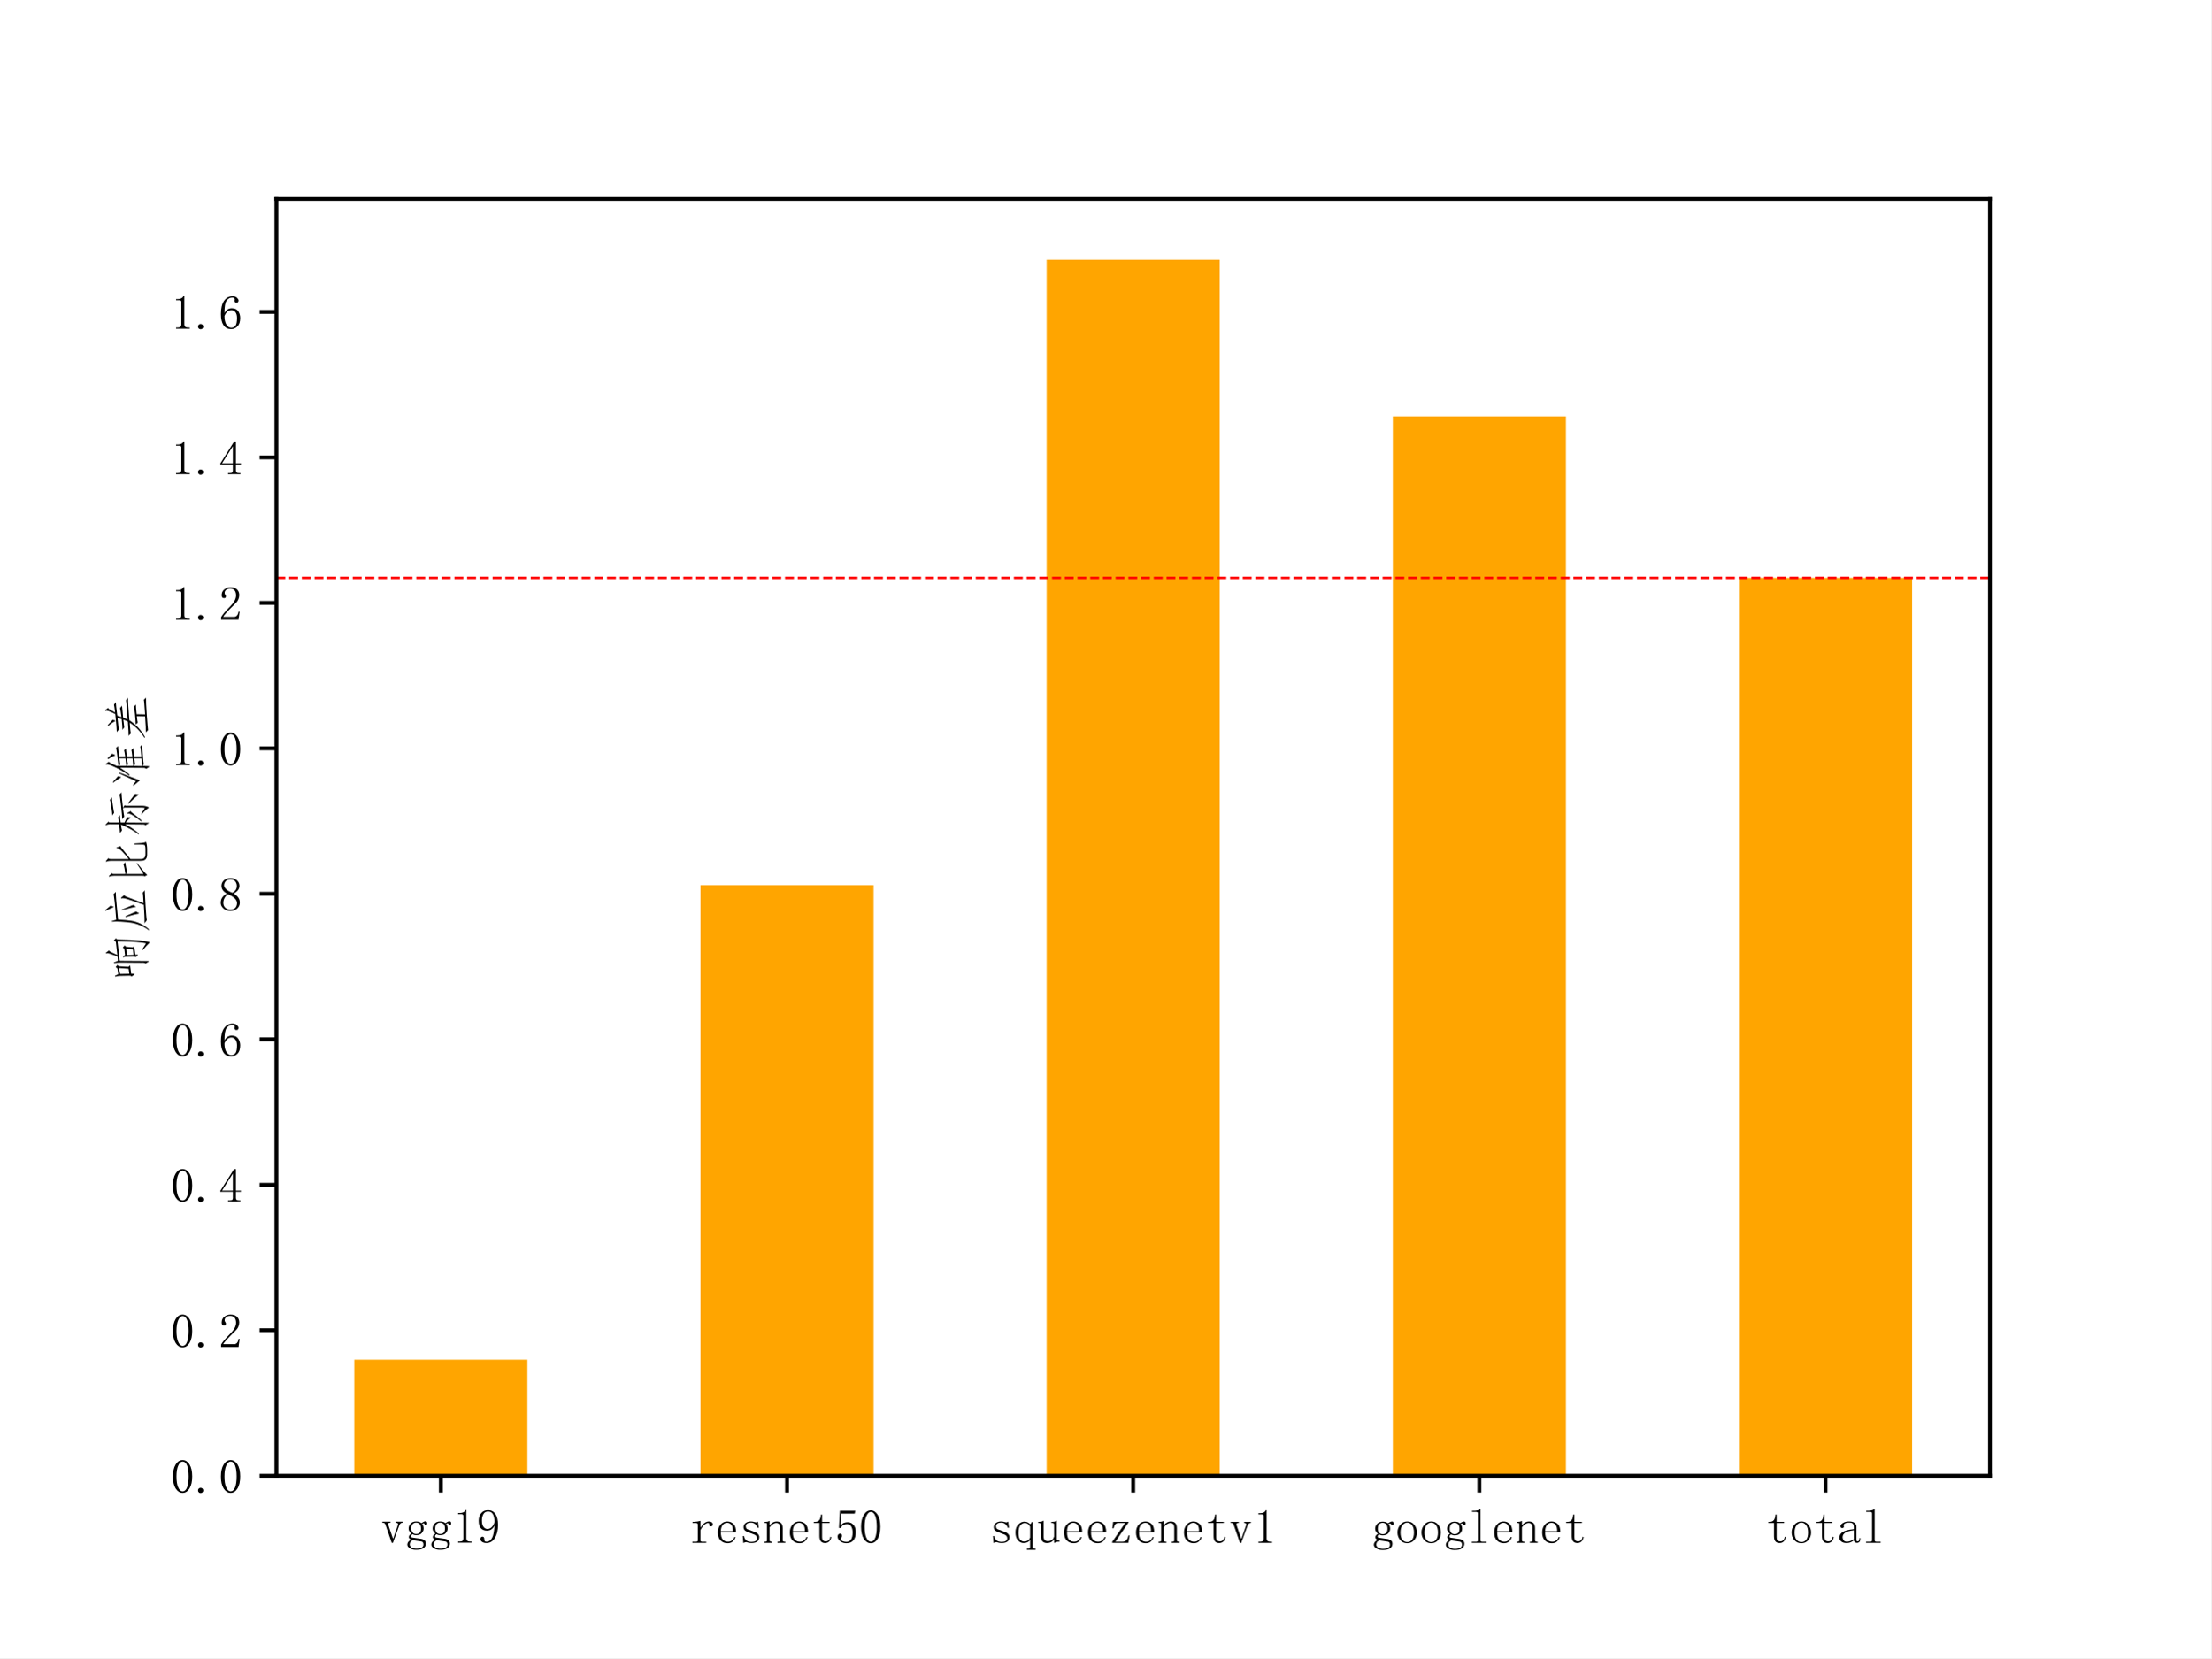
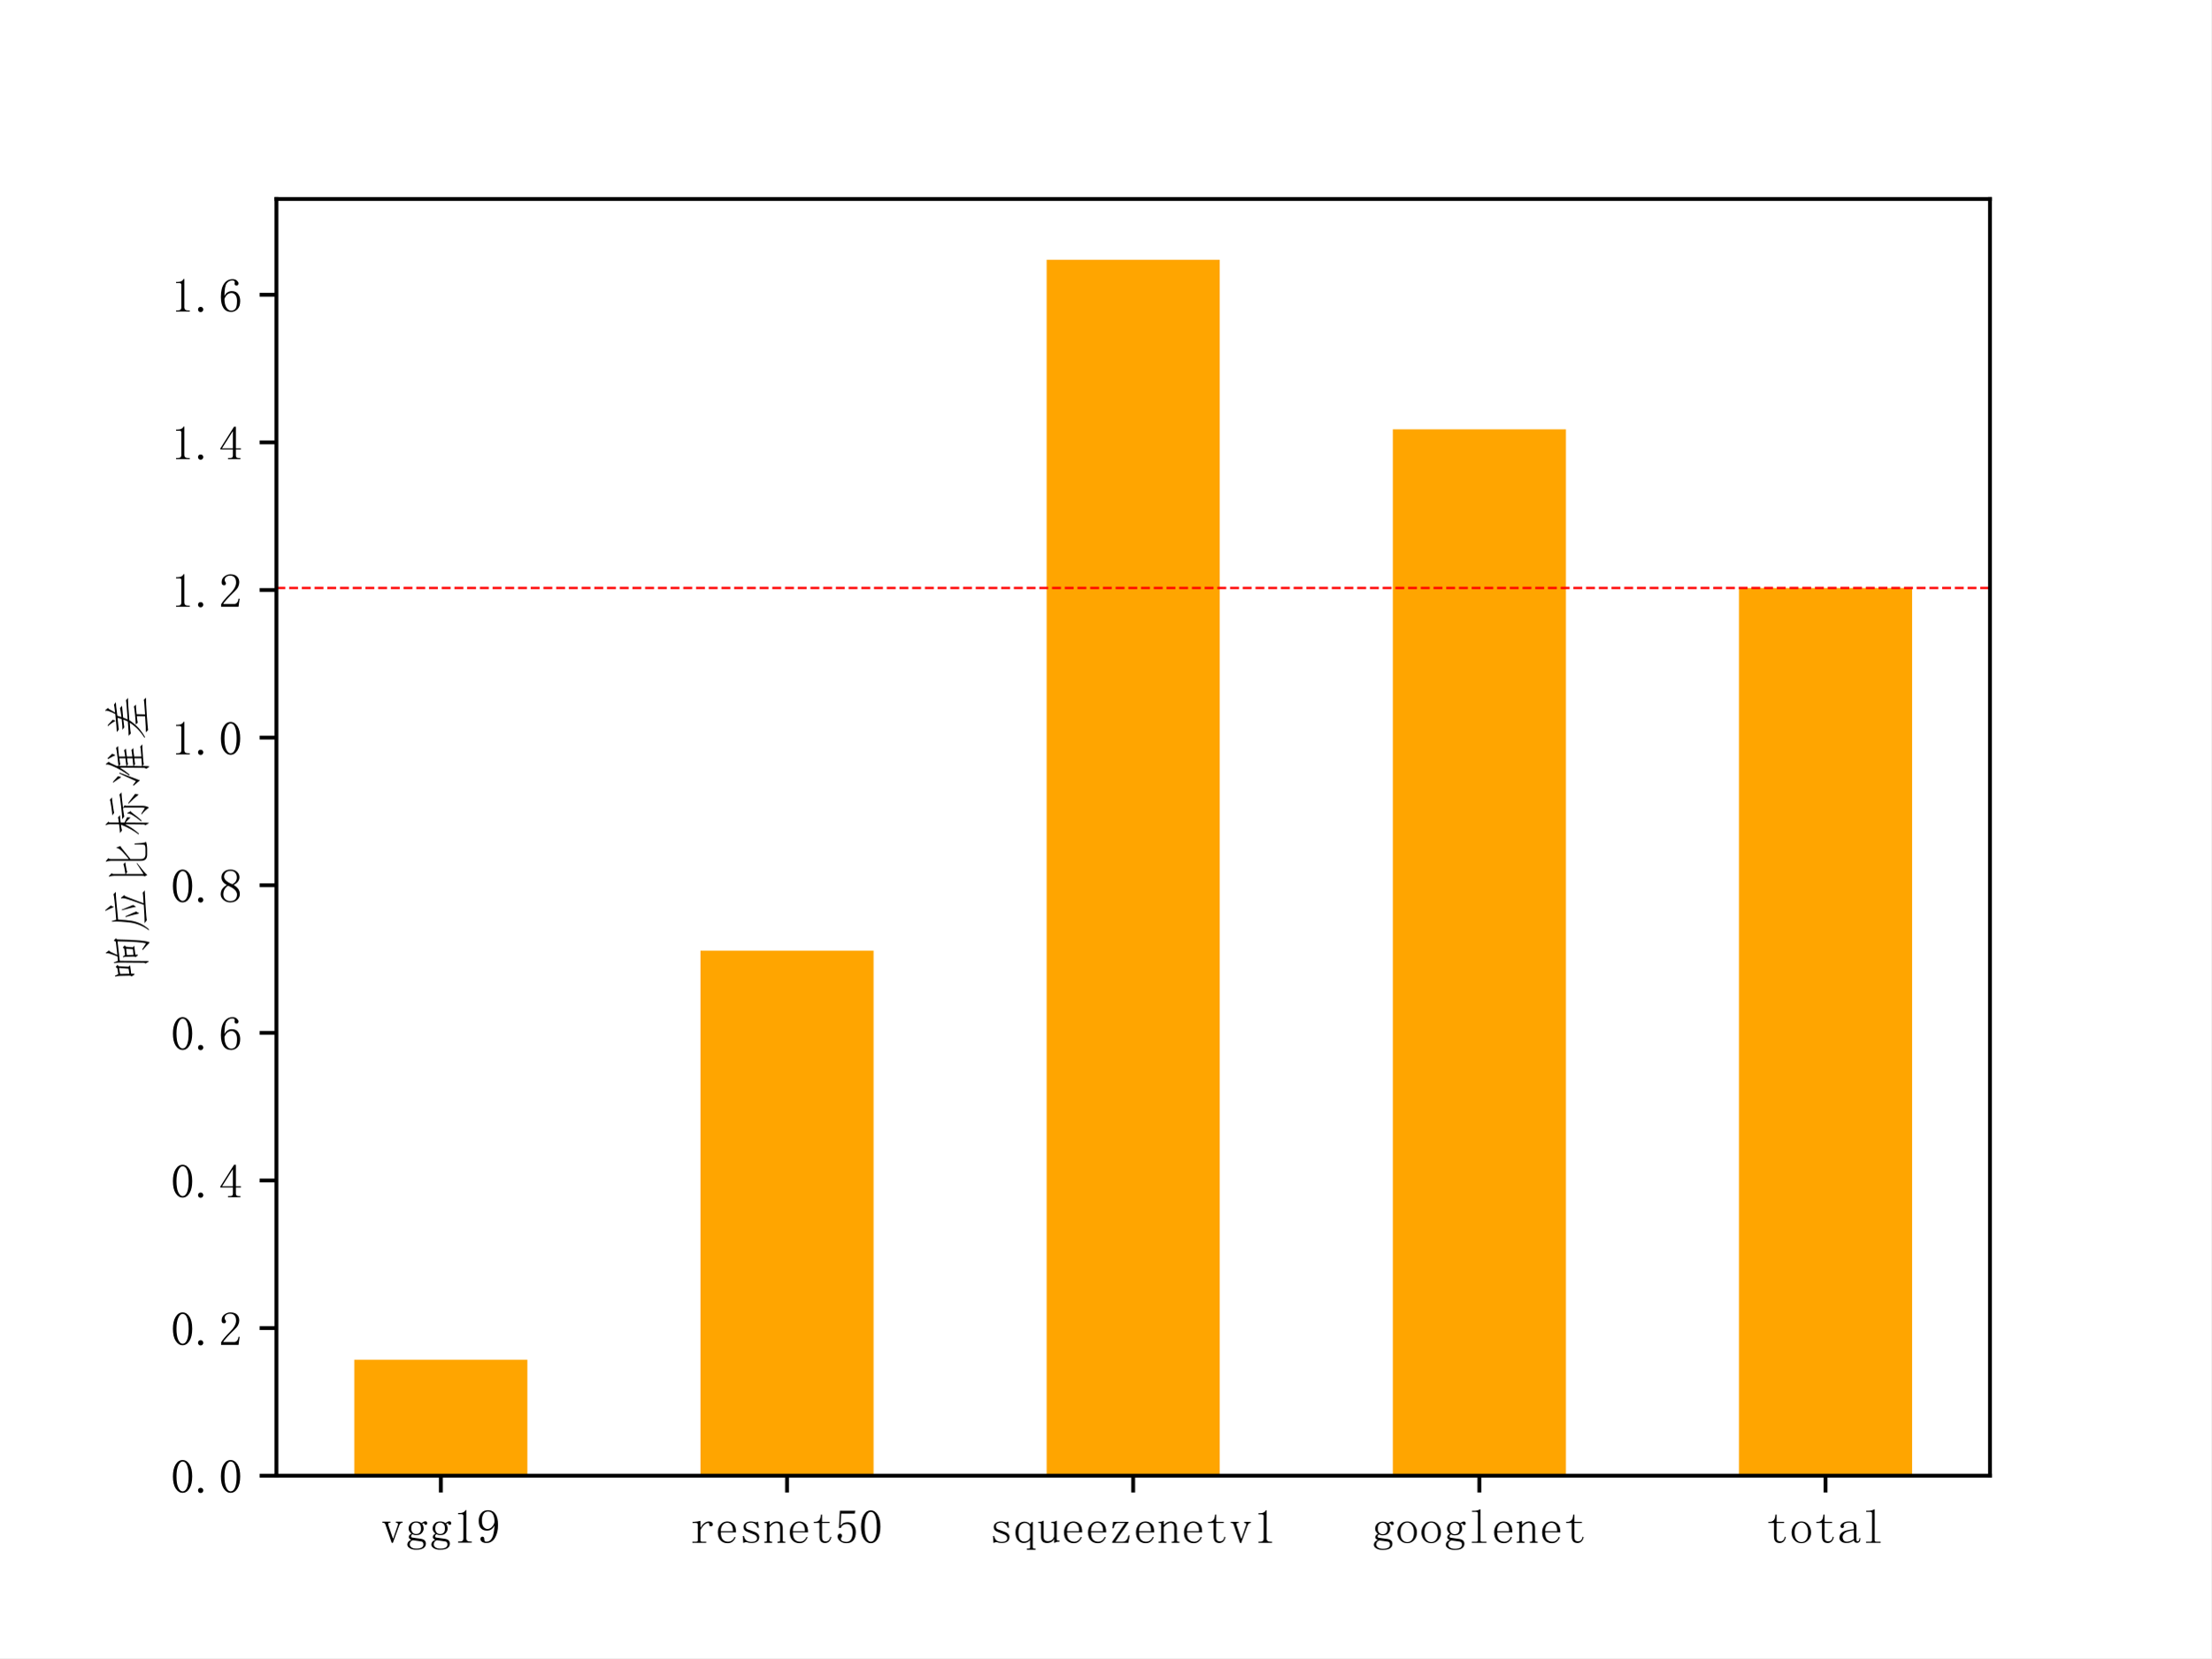
<svg xmlns="http://www.w3.org/2000/svg" xmlns:xlink="http://www.w3.org/1999/xlink" width="460.8pt" height="345.6pt" viewBox="0 0 460.8 345.6" version="1.1">
  <defs>
    <style type="text/css">*{stroke-linejoin: round; stroke-linecap: butt}</style>
  </defs>
  <g id="figure_1">
    <g id="patch_1">
      <path d="M 0 345.6  L 460.8 345.6  L 460.8 0  L 0 0  z " style="fill: #ffffff" />
    </g>
    <g id="axes_1">
      <g id="patch_2">
        <path d="M 57.6 307.584  L 414.72 307.584  L 414.72 41.472  L 57.6 41.472  z " style="fill: #ffffff" />
      </g>
      <g id="patch_3">
-         <path d="M 73.833 307.584  L 109.905 307.584  L 109.905 283.398  L 73.833 283.398  z " clip-path="url(#p12ee048f6d)" style="fill: #ffa500" />
+         <path d="M 73.833 307.584  L 109.905 307.584  L 109.905 283.408  L 73.833 283.408  z " clip-path="url(#pe084f45571)" style="fill: #ffa500" />
      </g>
      <g id="patch_4">
-         <path d="M 145.978 307.584  L 182.051 307.584  L 182.051 184.489  L 145.978 184.489  z " clip-path="url(#p12ee048f6d)" style="fill: #ffa500" />
+         <path d="M 145.978 307.584  L 182.051 307.584  L 182.051 198.156  L 145.978 198.156  z " clip-path="url(#pe084f45571)" style="fill: #ffa500" />
      </g>
      <g id="patch_5">
-         <path d="M 218.124 307.584  L 254.196 307.584  L 254.196 54.144  L 218.124 54.144  z " clip-path="url(#p12ee048f6d)" style="fill: #ffa500" />
+         <path d="M 218.124 307.584  L 254.196 307.584  L 254.196 54.144  L 218.124 54.144  z " clip-path="url(#pe084f45571)" style="fill: #ffa500" />
      </g>
      <g id="patch_6">
-         <path d="M 290.269 307.584  L 326.342 307.584  L 326.342 86.779  L 290.269 86.779  z " clip-path="url(#p12ee048f6d)" style="fill: #ffa500" />
+         <path d="M 290.269 307.584  L 326.342 307.584  L 326.342 89.486  L 290.269 89.486  z " clip-path="url(#pe084f45571)" style="fill: #ffa500" />
      </g>
      <g id="patch_7">
-         <path d="M 362.415 307.584  L 398.487 307.584  L 398.487 120.433  L 362.415 120.433  z " clip-path="url(#p12ee048f6d)" style="fill: #ffa500" />
+         <path d="M 362.415 307.584  L 398.487 307.584  L 398.487 122.55  L 362.415 122.55  z " clip-path="url(#pe084f45571)" style="fill: #ffa500" />
      </g>
      <g id="matplotlib.axis_1">
        <g id="xtick_1">
          <g id="line2d_1">
            <defs>
-               <path id="m3222d29fe8" d="M 0 0  L 0 3.5  " style="stroke: #000000; stroke-width: 0.8" />
+               <path id="m9d22ca5dfd" d="M 0 0  L 0 3.5  " style="stroke: #000000; stroke-width: 0.8" />
            </defs>
            <g>
-               <use xlink:href="#m3222d29fe8" x="91.869" y="307.584" style="stroke: #000000; stroke-width: 0.8" />
+               <use xlink:href="#m9d22ca5dfd" x="91.869" y="307.584" style="stroke: #000000; stroke-width: 0.8" />
            </g>
          </g>
          <g id="text_1">
            <g transform="translate(79.36909 321.5371)scale(0.1 -0.1)">
              <defs>
                <path id="FangSong-76" d="M 1600 -25  L 1450 -25  L 600 2425  Q 575 2525 500 2587  Q 425 2650 325 2650  L 200 2650  L 200 2800  L 1275 2800  L 1275 2650  L 1175 2650  Q 1025 2650 987 2575  Q 950 2500 1000 2325  L 1600 575  L 1650 575  L 2250 2300  Q 2325 2475 2262 2562  Q 2200 2650 2050 2650  L 2000 2650  L 2000 2800  L 2900 2800  L 2900 2650  L 2850 2650  Q 2700 2650 2612 2562  Q 2525 2475 2450 2300  L 1600 -25  z " transform="scale(0.015625)" />
                <path id="FangSong-67" d="M 850 1875  Q 850 1575 1025 1362  Q 1200 1150 1500 1150  Q 1825 1150 1987 1337  Q 2150 1525 2150 1875  Q 2150 2300 1962 2487  Q 1775 2675 1500 2675  Q 1225 2675 1037 2487  Q 850 2300 850 1875  z M 2075 525  Q 2450 475 2625 312  Q 2800 150 2800 -125  Q 2800 -500 2487 -725  Q 2175 -950 1500 -950  Q 975 -950 650 -737  Q 325 -525 325 -250  Q 325 -75 450 100  Q 575 275 850 375  Q 700 450 612 537  Q 525 625 525 750  Q 525 900 625 1012  Q 725 1125 875 1200  Q 725 1325 612 1500  Q 500 1675 500 1875  Q 500 2250 762 2537  Q 1025 2825 1500 2825  Q 1700 2825 1887 2775  Q 2075 2725 2200 2600  Q 2375 2725 2512 2787  Q 2650 2850 2750 2850  Q 2875 2850 2925 2762  Q 2975 2675 2975 2600  Q 2975 2500 2937 2437  Q 2900 2375 2800 2375  Q 2725 2375 2675 2412  Q 2625 2450 2600 2525  Q 2575 2600 2487 2587  Q 2400 2575 2300 2500  Q 2400 2400 2450 2225  Q 2500 2050 2500 1875  Q 2500 1575 2262 1287  Q 2025 1000 1500 1000  Q 1350 1000 1225 1037  Q 1100 1075 1025 1125  Q 925 1075 875 1000  Q 825 925 825 875  Q 825 775 875 725  Q 925 675 1025 675  Q 1350 625 1612 587  Q 1875 550 2075 525  z M 1050 325  Q 825 225 737 87  Q 650 -50 650 -250  Q 650 -450 875 -625  Q 1100 -800 1550 -800  Q 1975 -800 2225 -662  Q 2475 -525 2475 -250  Q 2475 -75 2412 25  Q 2350 125 2225 150  Q 1975 200 1675 237  Q 1375 275 1050 325  z " transform="scale(0.015625)" />
                <path id="FangSong-31" d="M 1800 4350  L 1800 550  Q 1800 350 1925 250  Q 2050 150 2275 150  L 2525 150  L 2525 0  L 700 0  L 700 150  L 925 150  Q 1175 150 1287 250  Q 1400 350 1400 550  L 1400 3575  Q 1400 3675 1337 3737  Q 1275 3800 1150 3800  L 700 3800  L 700 3950  L 925 3950  Q 1225 3950 1412 4050  Q 1600 4150 1700 4350  L 1800 4350  z " transform="scale(0.015625)" />
                <path id="FangSong-39" d="M 675 2950  Q 675 2400 887 2112  Q 1100 1825 1425 1825  Q 1800 1825 2075 2175  Q 2350 2525 2350 2825  Q 2350 3425 2150 3787  Q 1950 4150 1500 4150  Q 1075 4150 875 3812  Q 675 3475 675 2950  z M 1350 1600  Q 850 1600 550 1912  Q 250 2225 250 2925  Q 250 3525 575 3925  Q 900 4325 1500 4325  Q 2125 4325 2475 3825  Q 2825 3325 2825 2375  Q 2825 1325 2412 637  Q 2000 -50 1275 -50  Q 950 -50 712 100  Q 475 250 475 500  Q 475 600 537 700  Q 600 800 750 800  Q 900 800 950 687  Q 1000 575 1000 425  Q 1000 325 1025 262  Q 1050 200 1075 175  Q 1100 150 1162 137  Q 1225 125 1300 125  Q 1750 125 2025 625  Q 2300 1125 2350 2300  Q 2225 2000 1975 1800  Q 1725 1600 1350 1600  z " transform="scale(0.015625)" />
              </defs>
              <use xlink:href="#FangSong-76" />
              <use xlink:href="#FangSong-67" x="50" />
              <use xlink:href="#FangSong-67" x="100" />
              <use xlink:href="#FangSong-31" x="150" />
              <use xlink:href="#FangSong-39" x="200" />
            </g>
          </g>
        </g>
        <g id="xtick_2">
          <g id="line2d_2">
            <g>
-               <use xlink:href="#m3222d29fe8" x="164.015" y="307.584" style="stroke: #000000; stroke-width: 0.8" />
+               <use xlink:href="#m9d22ca5dfd" x="164.015" y="307.584" style="stroke: #000000; stroke-width: 0.8" />
            </g>
          </g>
          <g id="text_2">
            <g transform="translate(144.0145 321.5762)scale(0.1 -0.1)">
              <defs>
                <path id="FangSong-72" d="M 1250 2025  Q 1500 2425 1787 2637  Q 2075 2850 2375 2850  Q 2625 2850 2762 2737  Q 2900 2625 2900 2475  Q 2900 2350 2837 2275  Q 2775 2200 2650 2200  Q 2525 2200 2462 2275  Q 2400 2350 2425 2475  Q 2425 2550 2400 2600  Q 2375 2650 2250 2650  Q 2050 2650 1762 2400  Q 1475 2150 1250 1700  L 1250 350  Q 1250 250 1312 200  Q 1375 150 1475 150  L 2025 150  L 2025 0  L 175 0  L 175 150  L 675 150  Q 800 150 850 200  Q 900 250 900 350  L 900 2425  Q 900 2525 850 2587  Q 800 2650 675 2650  L 200 2650  L 200 2800  L 400 2800  Q 575 2800 812 2837  Q 1050 2875 1175 2925  L 1250 2925  L 1250 2025  z " transform="scale(0.015625)" />
                <path id="FangSong-65" d="M 2375 1550  Q 2400 2100 2187 2387  Q 1975 2675 1625 2675  Q 1250 2675 1012 2375  Q 775 2075 775 1550  L 2375 1550  z M 775 1400  Q 775 725 1037 437  Q 1300 150 1725 150  Q 2050 150 2275 337  Q 2500 525 2600 800  L 2725 750  Q 2650 475 2387 212  Q 2125 -50 1675 -50  Q 1100 -50 737 325  Q 375 700 375 1400  Q 375 2025 737 2437  Q 1100 2850 1625 2850  Q 2100 2850 2450 2525  Q 2800 2200 2800 1400  L 775 1400  z " transform="scale(0.015625)" />
                <path id="FangSong-73" d="M 600 2075  Q 600 2450 887 2650  Q 1175 2850 1575 2850  Q 1800 2850 2000 2787  Q 2200 2725 2275 2725  Q 2350 2725 2400 2750  Q 2450 2775 2525 2850  L 2625 2025  L 2475 2000  Q 2375 2325 2137 2512  Q 1900 2700 1600 2700  Q 1275 2700 1087 2575  Q 900 2450 900 2225  Q 900 2025 987 1912  Q 1075 1800 1300 1750  Q 1475 1675 1737 1587  Q 2000 1500 2225 1400  Q 2425 1300 2562 1137  Q 2700 975 2700 775  Q 2700 400 2437 187  Q 2175 -25 1675 -25  Q 1350 -25 1187 37  Q 1025 100 925 100  Q 850 100 762 62  Q 675 25 575 -25  L 500 900  L 650 925  Q 725 525 975 325  Q 1225 125 1675 125  Q 2025 125 2212 250  Q 2400 375 2400 625  Q 2400 800 2300 912  Q 2200 1025 2100 1075  Q 1850 1175 1550 1287  Q 1250 1400 1025 1500  Q 800 1600 700 1750  Q 600 1900 600 2075  z " transform="scale(0.015625)" />
                <path id="FangSong-6e" d="M 175 0  L 175 150  L 300 150  Q 425 150 475 200  Q 525 250 525 350  L 525 2500  Q 525 2575 500 2612  Q 475 2650 400 2650  L 200 2650  L 200 2800  L 375 2800  Q 500 2800 612 2825  Q 725 2850 825 2925  L 875 2925  L 875 2350  Q 1100 2600 1325 2725  Q 1550 2850 1800 2850  Q 2225 2850 2425 2625  Q 2625 2400 2625 1950  L 2625 350  Q 2625 250 2687 200  Q 2750 150 2850 150  L 2975 150  L 2975 0  L 1925 0  L 1925 150  L 2050 150  Q 2175 150 2225 200  Q 2275 250 2275 350  L 2275 2025  Q 2275 2325 2150 2487  Q 2025 2650 1775 2650  Q 1550 2650 1312 2500  Q 1075 2350 875 2075  L 875 350  Q 875 250 937 200  Q 1000 150 1100 150  L 1225 150  L 1225 0  L 175 0  z " transform="scale(0.015625)" />
                <path id="FangSong-74" d="M 1475 800  Q 1475 450 1600 325  Q 1725 200 1975 200  Q 2225 200 2375 362  Q 2525 525 2575 825  L 2700 775  Q 2650 425 2437 200  Q 2225 -25 1875 -25  Q 1500 -25 1312 200  Q 1125 425 1125 900  L 1125 2650  L 375 2650  L 375 2800  L 575 2800  Q 875 2800 1062 2987  Q 1250 3175 1300 3575  L 1325 3775  L 1475 3775  L 1475 2800  L 2475 2800  L 2475 2650  L 1475 2650  L 1475 800  z " transform="scale(0.015625)" />
                <path id="FangSong-35" d="M 1700 2750  Q 2175 2750 2475 2387  Q 2775 2025 2775 1425  Q 2775 750 2462 350  Q 2150 -50 1500 -50  Q 1050 -50 700 212  Q 350 475 350 850  Q 350 1000 437 1112  Q 525 1225 675 1225  Q 825 1225 875 1125  Q 925 1025 925 950  Q 925 800 850 712  Q 775 625 775 525  Q 775 325 1012 225  Q 1250 125 1525 125  Q 1925 125 2137 450  Q 2350 775 2350 1375  Q 2350 1875 2162 2187  Q 1975 2500 1600 2500  Q 1325 2500 1125 2400  Q 925 2300 750 1975  L 525 2000  L 650 4275  L 2700 4275  L 2625 3900  L 825 3900  L 725 2250  Q 975 2600 1212 2675  Q 1450 2750 1700 2750  z " transform="scale(0.015625)" />
                <path id="FangSong-30" d="M 1575 4125  Q 1225 4125 987 3587  Q 750 3050 750 2150  Q 750 1200 987 675  Q 1225 150 1575 150  Q 1950 150 2162 675  Q 2375 1200 2375 2150  Q 2375 3050 2175 3587  Q 1975 4125 1575 4125  z M 1575 -50  Q 1025 -50 650 525  Q 275 1100 275 2150  Q 275 3125 637 3725  Q 1000 4325 1575 4325  Q 2125 4325 2487 3750  Q 2850 3175 2850 2150  Q 2850 1125 2487 537  Q 2125 -50 1575 -50  z " transform="scale(0.015625)" />
              </defs>
              <use xlink:href="#FangSong-72" />
              <use xlink:href="#FangSong-65" x="50" />
              <use xlink:href="#FangSong-73" x="100" />
              <use xlink:href="#FangSong-6e" x="150" />
              <use xlink:href="#FangSong-65" x="200" />
              <use xlink:href="#FangSong-74" x="250" />
              <use xlink:href="#FangSong-35" x="300" />
              <use xlink:href="#FangSong-30" x="350" />
            </g>
          </g>
        </g>
        <g id="xtick_3">
          <g id="line2d_3">
            <g>
-               <use xlink:href="#m3222d29fe8" x="236.16" y="307.584" style="stroke: #000000; stroke-width: 0.8" />
+               <use xlink:href="#m9d22ca5dfd" x="236.16" y="307.584" style="stroke: #000000; stroke-width: 0.8" />
            </g>
          </g>
          <g id="text_3">
            <g transform="translate(206.16 321.5762)scale(0.1 -0.1)">
              <defs>
                <path id="FangSong-71" d="M 2250 2150  Q 2150 2375 1975 2512  Q 1800 2650 1550 2650  Q 1200 2650 950 2350  Q 700 2050 700 1325  Q 700 700 912 437  Q 1125 175 1450 175  Q 1725 175 1937 300  Q 2150 425 2250 725  L 2250 2150  z M 2600 -550  Q 2600 -675 2662 -725  Q 2725 -775 2825 -775  L 2975 -775  L 2975 -925  L 1825 -925  L 1825 -775  L 2025 -775  Q 2150 -775 2200 -725  Q 2250 -675 2250 -550  L 2250 375  Q 2100 175 1887 75  Q 1675 -25 1375 -25  Q 950 -25 625 337  Q 300 700 300 1400  Q 300 2075 675 2450  Q 1050 2825 1475 2825  Q 1750 2825 1937 2725  Q 2125 2625 2275 2475  L 2500 2800  L 2600 2800  L 2600 -550  z " transform="scale(0.015625)" />
                <path id="FangSong-75" d="M 1425 225  Q 1725 225 1937 375  Q 2150 525 2250 850  L 2250 2425  Q 2250 2525 2200 2587  Q 2150 2650 2025 2650  L 1875 2650  L 1875 2800  L 2025 2800  Q 2175 2800 2300 2825  Q 2425 2850 2550 2950  L 2600 2950  L 2600 500  Q 2600 400 2662 350  Q 2725 300 2825 300  L 2975 300  L 2975 150  L 2825 150  Q 2700 150 2575 112  Q 2450 75 2300 0  L 2250 0  L 2250 525  Q 2125 250 1875 112  Q 1625 -25 1300 -25  Q 900 -25 700 200  Q 500 425 500 925  L 500 2425  Q 500 2525 450 2587  Q 400 2650 275 2650  L 125 2650  L 125 2800  L 275 2800  Q 425 2800 550 2825  Q 675 2850 800 2950  L 850 2950  L 850 875  Q 850 525 1000 375  Q 1150 225 1425 225  z " transform="scale(0.015625)" />
                <path id="FangSong-7a" d="M 2725 975  L 2550 0  L 400 0  L 400 125  L 2125 2650  L 1200 2650  Q 975 2650 825 2487  Q 675 2325 575 1925  L 425 1950  L 525 2800  L 2575 2800  L 2575 2725  L 825 150  L 1775 150  Q 2100 150 2287 350  Q 2475 550 2575 1000  L 2725 975  z " transform="scale(0.015625)" />
              </defs>
              <use xlink:href="#FangSong-73" />
              <use xlink:href="#FangSong-71" x="50" />
              <use xlink:href="#FangSong-75" x="100" />
              <use xlink:href="#FangSong-65" x="150" />
              <use xlink:href="#FangSong-65" x="200" />
              <use xlink:href="#FangSong-7a" x="250" />
              <use xlink:href="#FangSong-65" x="300" />
              <use xlink:href="#FangSong-6e" x="350" />
              <use xlink:href="#FangSong-65" x="400" />
              <use xlink:href="#FangSong-74" x="450" />
              <use xlink:href="#FangSong-76" x="500" />
              <use xlink:href="#FangSong-31" x="550" />
            </g>
          </g>
        </g>
        <g id="xtick_4">
          <g id="line2d_4">
            <g>
-               <use xlink:href="#m3222d29fe8" x="308.305" y="307.584" style="stroke: #000000; stroke-width: 0.8" />
+               <use xlink:href="#m9d22ca5dfd" x="308.305" y="307.584" style="stroke: #000000; stroke-width: 0.8" />
            </g>
          </g>
          <g id="text_4">
            <g transform="translate(285.8055 321.5762)scale(0.1 -0.1)">
              <defs>
                <path id="FangSong-6f" d="M 2875 1400  Q 2875 775 2500 362  Q 2125 -50 1575 -50  Q 1000 -50 637 375  Q 275 800 275 1400  Q 275 1950 637 2400  Q 1000 2850 1575 2850  Q 2175 2850 2525 2400  Q 2875 1950 2875 1400  z M 675 1375  Q 675 725 937 412  Q 1200 100 1575 100  Q 2000 100 2237 437  Q 2475 775 2475 1375  Q 2475 2025 2212 2362  Q 1950 2700 1575 2700  Q 1225 2700 950 2362  Q 675 2025 675 1375  z " transform="scale(0.015625)" />
                <path id="FangSong-6c" d="M 900 4275  Q 1125 4275 1325 4325  Q 1525 4375 1700 4475  L 1750 4475  L 1750 350  Q 1750 250 1812 200  Q 1875 150 1975 150  L 2550 150  L 2550 0  L 600 0  L 600 150  L 1175 150  Q 1300 150 1350 200  Q 1400 250 1400 350  L 1400 3925  Q 1400 4025 1350 4075  Q 1300 4125 1175 4125  L 625 4125  L 625 4275  L 900 4275  z " transform="scale(0.015625)" />
              </defs>
              <use xlink:href="#FangSong-67" />
              <use xlink:href="#FangSong-6f" x="50" />
              <use xlink:href="#FangSong-6f" x="100" />
              <use xlink:href="#FangSong-67" x="150" />
              <use xlink:href="#FangSong-6c" x="200" />
              <use xlink:href="#FangSong-65" x="250" />
              <use xlink:href="#FangSong-6e" x="300" />
              <use xlink:href="#FangSong-65" x="350" />
              <use xlink:href="#FangSong-74" x="400" />
            </g>
          </g>
        </g>
        <g id="xtick_5">
          <g id="line2d_5">
            <g>
-               <use xlink:href="#m3222d29fe8" x="380.451" y="307.584" style="stroke: #000000; stroke-width: 0.8" />
+               <use xlink:href="#m9d22ca5dfd" x="380.451" y="307.584" style="stroke: #000000; stroke-width: 0.8" />
            </g>
          </g>
          <g id="text_5">
            <g transform="translate(367.9509 321.5762)scale(0.1 -0.1)">
              <defs>
                <path id="FangSong-61" d="M 1200 -25  Q 750 -25 500 187  Q 250 400 250 675  Q 250 1125 637 1412  Q 1025 1700 2175 1825  L 2175 2125  Q 2175 2375 2062 2537  Q 1950 2700 1550 2700  Q 1125 2700 950 2562  Q 775 2425 825 2275  Q 875 2175 825 2075  Q 775 1975 625 1975  Q 525 1975 462 2037  Q 400 2100 400 2225  Q 400 2450 725 2650  Q 1050 2850 1525 2850  Q 2025 2850 2275 2662  Q 2525 2475 2525 2125  L 2525 475  Q 2525 275 2562 237  Q 2600 200 2700 200  Q 2825 200 2875 312  Q 2925 425 2925 625  L 3050 625  Q 3050 275 2925 137  Q 2800 0 2600 0  Q 2425 0 2325 75  Q 2225 150 2175 325  Q 1925 150 1712 62  Q 1500 -25 1200 -25  z M 675 750  Q 675 525 812 337  Q 950 150 1250 150  Q 1475 150 1700 237  Q 1925 325 2175 500  L 2175 1675  Q 1325 1575 1000 1337  Q 675 1100 675 750  z " transform="scale(0.015625)" />
              </defs>
              <use xlink:href="#FangSong-74" />
              <use xlink:href="#FangSong-6f" x="50" />
              <use xlink:href="#FangSong-74" x="100" />
              <use xlink:href="#FangSong-61" x="150" />
              <use xlink:href="#FangSong-6c" x="200" />
            </g>
          </g>
        </g>
      </g>
      <g id="matplotlib.axis_2">
        <g id="ytick_1">
          <g id="line2d_6">
            <defs>
-               <path id="ma459170afe" d="M 0 0  L -3.5 0  " style="stroke: #000000; stroke-width: 0.8" />
+               <path id="m5474465482" d="M 0 0  L -3.5 0  " style="stroke: #000000; stroke-width: 0.8" />
            </defs>
            <g>
-               <use xlink:href="#ma459170afe" x="57.6" y="307.584" style="stroke: #000000; stroke-width: 0.8" />
+               <use xlink:href="#m5474465482" x="57.6" y="307.584" style="stroke: #000000; stroke-width: 0.8" />
            </g>
          </g>
          <g id="text_6">
            <g transform="translate(35.6 311.0801)scale(0.1 -0.1)">
              <defs>
                <path id="FangSong-2e" d="M 1125 275  Q 1125 125 1025 25  Q 925 -75 775 -75  Q 625 -75 525 25  Q 425 125 425 275  Q 425 425 525 525  Q 625 625 775 625  Q 925 625 1025 525  Q 1125 425 1125 275  z " transform="scale(0.015625)" />
              </defs>
              <use xlink:href="#FangSong-30" />
              <use xlink:href="#FangSong-2e" x="50" />
              <use xlink:href="#FangSong-30" x="100" />
            </g>
          </g>
        </g>
        <g id="ytick_2">
          <g id="line2d_7">
            <g>
-               <use xlink:href="#ma459170afe" x="57.6" y="277.262" style="stroke: #000000; stroke-width: 0.8" />
+               <use xlink:href="#m5474465482" x="57.6" y="276.815" style="stroke: #000000; stroke-width: 0.8" />
            </g>
          </g>
          <g id="text_7">
-             <g transform="translate(35.6 280.7584)scale(0.1 -0.1)">
+             <g transform="translate(35.6 280.3114)scale(0.1 -0.1)">
              <defs>
                <path id="FangSong-32" d="M 2300 3225  Q 2300 3675 2100 3912  Q 1900 4150 1500 4150  Q 1200 4150 987 3987  Q 775 3825 775 3575  Q 775 3425 862 3325  Q 950 3225 950 3125  Q 950 3000 887 2937  Q 825 2875 700 2875  Q 550 2875 462 2962  Q 375 3050 375 3250  Q 375 3775 750 4050  Q 1125 4325 1550 4325  Q 2150 4325 2437 4025  Q 2725 3725 2725 3275  Q 2725 2975 2587 2675  Q 2450 2375 2150 2100  Q 1425 1400 1037 962  Q 650 525 575 375  L 2050 375  Q 2275 375 2425 550  Q 2575 725 2625 1075  L 2775 1075  L 2625 0  L 300 0  L 300 325  Q 425 550 712 900  Q 1000 1250 1475 1725  Q 1900 2150 2100 2525  Q 2300 2900 2300 3225  z " transform="scale(0.015625)" />
              </defs>
              <use xlink:href="#FangSong-30" />
              <use xlink:href="#FangSong-2e" x="50" />
              <use xlink:href="#FangSong-32" x="100" />
            </g>
          </g>
        </g>
        <g id="ytick_3">
          <g id="line2d_8">
            <g>
-               <use xlink:href="#ma459170afe" x="57.6" y="246.941" style="stroke: #000000; stroke-width: 0.8" />
+               <use xlink:href="#m5474465482" x="57.6" y="246.047" style="stroke: #000000; stroke-width: 0.8" />
            </g>
          </g>
          <g id="text_8">
-             <g transform="translate(35.6 250.4368)scale(0.1 -0.1)">
+             <g transform="translate(35.6 249.5427)scale(0.1 -0.1)">
              <defs>
                <path id="FangSong-34" d="M 2275 475  Q 2275 300 2375 225  Q 2475 150 2650 150  L 2875 150  L 2875 0  L 1225 0  L 1225 150  L 1500 150  Q 1700 150 1787 225  Q 1875 300 1875 475  L 1875 1300  L 200 1300  L 200 1425  L 2025 4325  L 2275 4325  L 2275 1450  L 2950 1450  L 2950 1300  L 2275 1300  L 2275 475  z M 1850 3700  L 425 1450  L 1875 1450  L 1875 3700  L 1850 3700  z " transform="scale(0.015625)" />
              </defs>
              <use xlink:href="#FangSong-30" />
              <use xlink:href="#FangSong-2e" x="50" />
              <use xlink:href="#FangSong-34" x="100" />
            </g>
          </g>
        </g>
        <g id="ytick_4">
          <g id="line2d_9">
            <g>
-               <use xlink:href="#ma459170afe" x="57.6" y="216.619" style="stroke: #000000; stroke-width: 0.8" />
+               <use xlink:href="#m5474465482" x="57.6" y="215.278" style="stroke: #000000; stroke-width: 0.8" />
            </g>
          </g>
          <g id="text_9">
-             <g transform="translate(35.6 220.1151)scale(0.1 -0.1)">
+             <g transform="translate(35.6 218.7741)scale(0.1 -0.1)">
              <defs>
                <path id="FangSong-36" d="M 750 1700  Q 750 950 1012 537  Q 1275 125 1650 125  Q 2025 125 2225 400  Q 2425 675 2425 1425  Q 2425 1925 2212 2200  Q 2000 2475 1700 2475  Q 1425 2475 1187 2312  Q 950 2150 750 1700  z M 1725 2725  Q 2325 2725 2587 2325  Q 2850 1925 2850 1425  Q 2850 675 2487 312  Q 2125 -50 1650 -50  Q 975 -50 625 462  Q 275 975 275 1950  Q 275 3100 700 3712  Q 1125 4325 1850 4325  Q 2200 4325 2412 4125  Q 2625 3925 2625 3775  Q 2625 3625 2562 3550  Q 2500 3475 2350 3475  Q 2225 3475 2162 3537  Q 2100 3600 2100 3725  Q 2100 3775 2112 3825  Q 2125 3875 2125 3925  Q 2125 4025 2050 4087  Q 1975 4150 1775 4150  Q 1350 4150 1050 3762  Q 750 3375 750 2075  Q 900 2400 1162 2562  Q 1425 2725 1725 2725  z " transform="scale(0.015625)" />
              </defs>
              <use xlink:href="#FangSong-30" />
              <use xlink:href="#FangSong-2e" x="50" />
              <use xlink:href="#FangSong-36" x="100" />
            </g>
          </g>
        </g>
        <g id="ytick_5">
          <g id="line2d_10">
            <g>
-               <use xlink:href="#ma459170afe" x="57.6" y="186.297" style="stroke: #000000; stroke-width: 0.8" />
+               <use xlink:href="#m5474465482" x="57.6" y="184.509" style="stroke: #000000; stroke-width: 0.8" />
            </g>
          </g>
          <g id="text_10">
-             <g transform="translate(35.6 189.7934)scale(0.1 -0.1)">
+             <g transform="translate(35.6 188.0054)scale(0.1 -0.1)">
              <defs>
                <path id="FangSong-38" d="M 600 1025  Q 600 625 862 375  Q 1125 125 1525 125  Q 2000 125 2212 375  Q 2425 625 2425 1000  Q 2425 1325 2125 1625  Q 1825 1925 1225 2175  Q 925 1975 762 1675  Q 600 1375 600 1025  z M 2800 1075  Q 2800 600 2450 275  Q 2100 -50 1525 -50  Q 1000 -50 625 275  Q 250 600 250 1025  Q 250 1450 462 1750  Q 675 2050 1075 2275  Q 725 2450 537 2712  Q 350 2975 350 3300  Q 350 3725 675 4025  Q 1000 4325 1575 4325  Q 2100 4325 2425 4025  Q 2750 3725 2750 3300  Q 2750 3000 2562 2737  Q 2375 2475 1975 2275  Q 2400 2025 2600 1725  Q 2800 1425 2800 1075  z M 2400 3275  Q 2400 3625 2200 3887  Q 2000 4150 1575 4150  Q 1100 4150 900 3900  Q 700 3650 700 3375  Q 700 3100 987 2837  Q 1275 2575 1800 2375  Q 2100 2525 2250 2750  Q 2400 2975 2400 3275  z " transform="scale(0.015625)" />
              </defs>
              <use xlink:href="#FangSong-30" />
              <use xlink:href="#FangSong-2e" x="50" />
              <use xlink:href="#FangSong-38" x="100" />
            </g>
          </g>
        </g>
        <g id="ytick_6">
          <g id="line2d_11">
            <g>
-               <use xlink:href="#ma459170afe" x="57.6" y="155.976" style="stroke: #000000; stroke-width: 0.8" />
+               <use xlink:href="#m5474465482" x="57.6" y="153.741" style="stroke: #000000; stroke-width: 0.8" />
            </g>
          </g>
          <g id="text_11">
-             <g transform="translate(35.6 159.4718)scale(0.1 -0.1)">
+             <g transform="translate(35.6 157.2367)scale(0.1 -0.1)">
              <use xlink:href="#FangSong-31" />
              <use xlink:href="#FangSong-2e" x="50" />
              <use xlink:href="#FangSong-30" x="100" />
            </g>
          </g>
        </g>
        <g id="ytick_7">
          <g id="line2d_12">
            <g>
-               <use xlink:href="#ma459170afe" x="57.6" y="125.654" style="stroke: #000000; stroke-width: 0.8" />
+               <use xlink:href="#m5474465482" x="57.6" y="122.972" style="stroke: #000000; stroke-width: 0.8" />
            </g>
          </g>
          <g id="text_12">
-             <g transform="translate(35.6 129.1501)scale(0.1 -0.1)">
+             <g transform="translate(35.6 126.468)scale(0.1 -0.1)">
              <use xlink:href="#FangSong-31" />
              <use xlink:href="#FangSong-2e" x="50" />
              <use xlink:href="#FangSong-32" x="100" />
            </g>
          </g>
        </g>
        <g id="ytick_8">
          <g id="line2d_13">
            <g>
-               <use xlink:href="#ma459170afe" x="57.6" y="95.332" style="stroke: #000000; stroke-width: 0.8" />
+               <use xlink:href="#m5474465482" x="57.6" y="92.203" style="stroke: #000000; stroke-width: 0.8" />
            </g>
          </g>
          <g id="text_13">
-             <g transform="translate(35.6 98.82843)scale(0.1 -0.1)">
+             <g transform="translate(35.6 95.69934)scale(0.1 -0.1)">
              <use xlink:href="#FangSong-31" />
              <use xlink:href="#FangSong-2e" x="50" />
              <use xlink:href="#FangSong-34" x="100" />
            </g>
          </g>
        </g>
        <g id="ytick_9">
          <g id="line2d_14">
            <g>
-               <use xlink:href="#ma459170afe" x="57.6" y="65.011" style="stroke: #000000; stroke-width: 0.8" />
+               <use xlink:href="#m5474465482" x="57.6" y="61.435" style="stroke: #000000; stroke-width: 0.8" />
            </g>
          </g>
          <g id="text_14">
-             <g transform="translate(35.6 68.50677)scale(0.1 -0.1)">
+             <g transform="translate(35.6 64.93067)scale(0.1 -0.1)">
              <use xlink:href="#FangSong-31" />
              <use xlink:href="#FangSong-2e" x="50" />
              <use xlink:href="#FangSong-36" x="100" />
            </g>
          </g>
        </g>
        <g id="text_15">
          <g transform="translate(30.15469 204.528)rotate(-90)scale(0.1 -0.1)">
            <defs>
              <path id="FangSong-54cd" d="M 2700 -200  Q 2725 -650 2625 -525  L 2375 -125  Q 2500 50 2475 350  L 2500 3200  Q 2500 3625 2425 4100  L 2500 4125  L 2725 3575  L 3300 3625  Q 3550 4225 3675 4637  Q 3800 5050 3700 5150  L 3775 5200  L 4125 4750  Q 4050 4800 3900 4512  Q 3750 4225 3500 3650  L 5275 3850  L 5425 4125  L 5725 3850  L 5575 3650  Q 5500 -175 5175 -675  Q 4800 -275 4175 250  L 4225 350  L 5050 -175  Q 5275 525 5325 3625  L 2725 3325  L 2700 -200  z M 725 3250  Q 725 3575 625 3925  L 725 3975  L 950 3525  L 1750 3650  L 1875 3875  L 2175 3650  L 2000 3450  L 1925 2175  L 2125 1950  L 1000 1800  Q 1025 1275 900 1350  L 650 1750  Q 775 1850 750 2150  L 725 3250  z M 3550 1250  Q 3575 950 3500 875  L 3225 1200  Q 3300 1350 3300 1525  L 3275 2325  Q 3275 2700 3200 2875  L 3275 2925  L 3500 2625  L 4350 2725  L 4500 2925  L 4775 2675  L 4600 2475  L 4525 1575  L 4750 1400  L 3550 1250  z M 975 3275  L 1000 2050  L 1675 2150  L 1775 3425  L 975 3275  z M 4350 2475  L 3500 2375  L 3525 1500  L 4275 1575  L 4350 2475  z " transform="scale(0.015625)" />
              <path id="FangSong-5e94" d="M 1625 4400  L 1800 3800  Q 5075 4050 5200 4175  L 5525 3850  Q 5200 3900 1825 3550  Q 1775 2450 1675 1825  Q 1575 1200 1312 612  Q 1050 25 500 -600  L 425 -525  Q 850 50 1100 675  Q 1350 1300 1425 1862  Q 1500 2425 1550 3150  Q 1600 3875 1550 4375  L 1625 4400  z M 4725 3175  L 5100 2725  Q 5000 2800 4750 2112  Q 4500 1425 4000 150  Q 5425 225 5400 275  L 5725 0  Q 5425 0 3687 -112  Q 1950 -225 1725 -275  L 1350 25  Q 2150 0 3800 125  Q 4300 1500 4525 2200  Q 4750 2900 4650 3125  L 4725 3175  z M 2900 1150  Q 2800 975 2650 725  Q 2450 1625 2175 2550  L 2275 2575  Q 2600 1850 2900 1150  z M 3775 1550  Q 3675 1350 3525 1150  Q 3475 1600 3075 3050  L 3150 3075  Q 3475 2300 3775 1550  z M 3500 4100  Q 3275 4675 3000 5225  L 3075 5275  Q 3375 4900 3700 4525  Q 3600 4325 3500 4100  z " transform="scale(0.015625)" />
              <path id="FangSong-6bd4" d="M 3500 2125  Q 3925 2425 4487 2975  Q 5050 3525 4950 3750  L 5025 3775  L 5250 3225  Q 5175 3250 4875 3000  Q 4575 2750 4287 2525  Q 4000 2300 3500 1900  L 3500 575  Q 3475 -100 4150 -100  L 4800 -100  Q 5275 -100 5375 12  Q 5475 125 5450 1350  L 5575 1350  Q 5600 825 5637 412  Q 5675 0 5800 -175  Q 5375 -325 4800 -325  L 4150 -325  Q 3225 -350 3275 550  L 3275 4300  Q 3275 4875 3150 5150  L 3200 5200  L 3625 4850  Q 3475 4825 3500 4250  L 3500 2125  z M 1500 2575  Q 1900 2625 2337 2712  Q 2775 2800 2800 2850  L 3075 2600  Q 2875 2575 2350 2475  Q 1825 2375 1775 2325  L 1500 2525  L 1500 150  L 2925 1075  L 2975 1025  Q 1550 -75 1375 -350  L 1200 0  Q 1275 75 1275 350  L 1275 3925  Q 1275 4475 1150 4750  L 1200 4800  L 1625 4400  Q 1475 4375 1500 3925  L 1500 2575  z " transform="scale(0.015625)" />
              <path id="FangSong-6807" d="M 1950 -225  Q 1950 -700 1875 -525  L 1625 -100  Q 1750 50 1725 325  L 1750 2625  Q 1250 1600 475 750  L 400 825  Q 1150 1800 1700 3175  Q 1000 3075 925 3025  L 575 3300  Q 1150 3325 1750 3425  L 1750 4375  Q 1775 4925 1625 5175  L 1700 5225  L 2100 4825  Q 1950 4800 1975 4400  L 1975 3450  Q 2650 3525 2650 3575  L 2950 3300  Q 2525 3300 1975 3200  L 1975 2700  Q 2300 2525 2675 2350  Q 2675 2100 2650 1875  Q 2375 2200 1975 2550  L 1950 -225  z M 3125 475  L 3925 -25  Q 3975 175 3975 475  L 3975 2350  Q 4000 2725 3900 2900  Q 2975 2775 2775 2725  L 2425 3000  Q 2800 3000 4162 3150  Q 5525 3300 5700 3375  L 6000 3100  Q 5625 3100 3950 2900  L 4300 2650  Q 4175 2650 4200 2225  L 4200 300  Q 4200 -200 3975 -575  Q 3650 -100 3075 400  L 3125 475  z M 5325 4375  Q 5125 4375 4200 4237  Q 3275 4100 3275 4075  L 2925 4325  Q 3250 4325 4125 4462  Q 5000 4600 5000 4650  L 5325 4375  z M 3225 2325  L 3500 1875  Q 3375 1850 3050 1387  Q 2725 925 2225 400  L 2150 500  Q 2675 1125 2962 1625  Q 3250 2125 3150 2275  L 3225 2325  z M 4550 2225  Q 5200 1725 5800 1275  Q 5775 1050 5700 800  Q 5200 1450 4500 2150  L 4550 2225  z " transform="scale(0.015625)" />
              <path id="FangSong-51c6" d="M 4375 1650  Q 5075 1725 5250 1775  L 5500 1525  Q 5200 1525 4375 1400  L 4375 450  Q 5500 525 5700 600  L 6000 325  Q 5600 325 4587 250  Q 3575 175 3325 125  L 3125 300  L 3100 -400  Q 3075 -700 3000 -600  L 2750 -200  Q 2900 0 2875 175  L 2900 3300  Q 2425 2550 1950 2000  L 1850 2075  Q 2275 2675 2575 3200  Q 2875 3725 3137 4350  Q 3400 4975 3300 5150  L 3375 5200  L 3700 4775  Q 3625 4800 3475 4500  Q 3325 4200 3125 3725  L 3125 3500  Q 5325 3725 5525 3825  L 5775 3550  Q 5475 3550 4375 3425  L 4375 2600  Q 4925 2675 5225 2750  L 5425 2500  Q 5050 2475 4375 2375  L 4375 1650  z M 3125 1475  L 3100 375  Q 3400 375 4150 450  L 4150 1375  Q 3525 1325 3350 1275  L 3125 1475  z M 4150 3375  Q 3450 3300 3325 3250  L 3125 3450  L 3125 2450  Q 3375 2475 4150 2575  L 4150 3375  z M 3125 2400  L 3125 1525  Q 3475 1550 4150 1625  L 4150 2350  Q 3600 2300 3350 2225  L 3125 2400  z M 1200 625  Q 1050 850 500 1475  L 550 1575  L 1100 1175  L 2125 3400  L 2225 3350  Q 1325 1000 1200 625  z M 1625 3125  Q 1300 3650 900 4200  L 975 4250  Q 1525 3775 1750 3575  Q 1725 3325 1625 3125  z M 4550 3900  Q 4475 4150 4050 4875  L 4125 4975  L 4750 4350  Q 4700 4125 4550 3900  z " transform="scale(0.015625)" />
              <path id="FangSong-5dee" d="M 3425 3650  Q 3325 3400 3250 3100  Q 4175 3225 4450 3300  L 4750 3025  Q 4325 3000 3175 2875  Q 3050 2550 2925 2275  Q 5400 2450 5500 2500  L 5800 2225  Q 5300 2250 2825 2050  Q 1950 700 550 -50  L 500 50  Q 1750 825 2500 2000  Q 1175 1900 1050 1850  L 750 2150  Q 1075 2125 2650 2250  Q 2800 2525 2900 2850  Q 1950 2750 1875 2725  L 1550 2975  Q 1900 2950 2975 3075  Q 3100 3425 3150 3625  Q 1625 3475 1575 3450  L 1250 3725  Q 1750 3725 3650 3925  Q 3900 4400 4025 4762  Q 4150 5125 4075 5225  L 4150 5275  L 4475 4875  Q 4400 4900 4275 4700  Q 4150 4500 3850 3950  Q 4775 4050 4900 4100  L 5225 3850  Q 4875 3850 3425 3650  z M 2250 1200  Q 2650 1200 3637 1300  Q 4625 1400 4650 1450  L 4900 1175  Q 4600 1175 3625 1075  L 3600 -50  Q 5550 75 5550 125  L 5825 -175  Q 5250 -150 3562 -275  Q 1875 -400 1500 -450  L 1225 -150  Q 1675 -175 3350 -50  L 3375 1050  Q 2600 975 2500 925  L 2250 1200  z M 2750 3875  Q 2475 4400 2050 4900  L 2150 4950  Q 2550 4600 2875 4275  Q 2825 4050 2750 3875  z " transform="scale(0.015625)" />
            </defs>
            <use xlink:href="#FangSong-54cd" />
            <use xlink:href="#FangSong-5e94" x="100" />
            <use xlink:href="#FangSong-6bd4" x="200" />
            <use xlink:href="#FangSong-6807" x="300" />
            <use xlink:href="#FangSong-51c6" x="400" />
            <use xlink:href="#FangSong-5dee" x="500" />
          </g>
        </g>
      </g>
      <g id="line2d_15">
-         <path d="M 57.6 120.433  L 414.72 120.433  " clip-path="url(#p12ee048f6d)" style="fill: none; stroke-dasharray: 1.85,0.8; stroke-dashoffset: 0; stroke: #ff0000; stroke-width: 0.5" />
+         <path d="M 57.6 122.55  L 414.72 122.55  " clip-path="url(#pe084f45571)" style="fill: none; stroke-dasharray: 1.85,0.8; stroke-dashoffset: 0; stroke: #ff0000; stroke-width: 0.5" />
      </g>
      <g id="patch_8">
        <path d="M 57.6 307.584  L 57.6 41.472  " style="fill: none; stroke: #000000; stroke-width: 0.8; stroke-linejoin: miter; stroke-linecap: square" />
      </g>
      <g id="patch_9">
        <path d="M 414.72 307.584  L 414.72 41.472  " style="fill: none; stroke: #000000; stroke-width: 0.8; stroke-linejoin: miter; stroke-linecap: square" />
      </g>
      <g id="patch_10">
        <path d="M 57.6 307.584  L 414.72 307.584  " style="fill: none; stroke: #000000; stroke-width: 0.8; stroke-linejoin: miter; stroke-linecap: square" />
      </g>
      <g id="patch_11">
        <path d="M 57.6 41.472  L 414.72 41.472  " style="fill: none; stroke: #000000; stroke-width: 0.8; stroke-linejoin: miter; stroke-linecap: square" />
      </g>
    </g>
  </g>
  <defs>
-     <clipPath id="p12ee048f6d">
+     <clipPath id="pe084f45571">
      <rect x="57.6" y="41.472" width="357.12" height="266.112" />
    </clipPath>
  </defs>
</svg>
